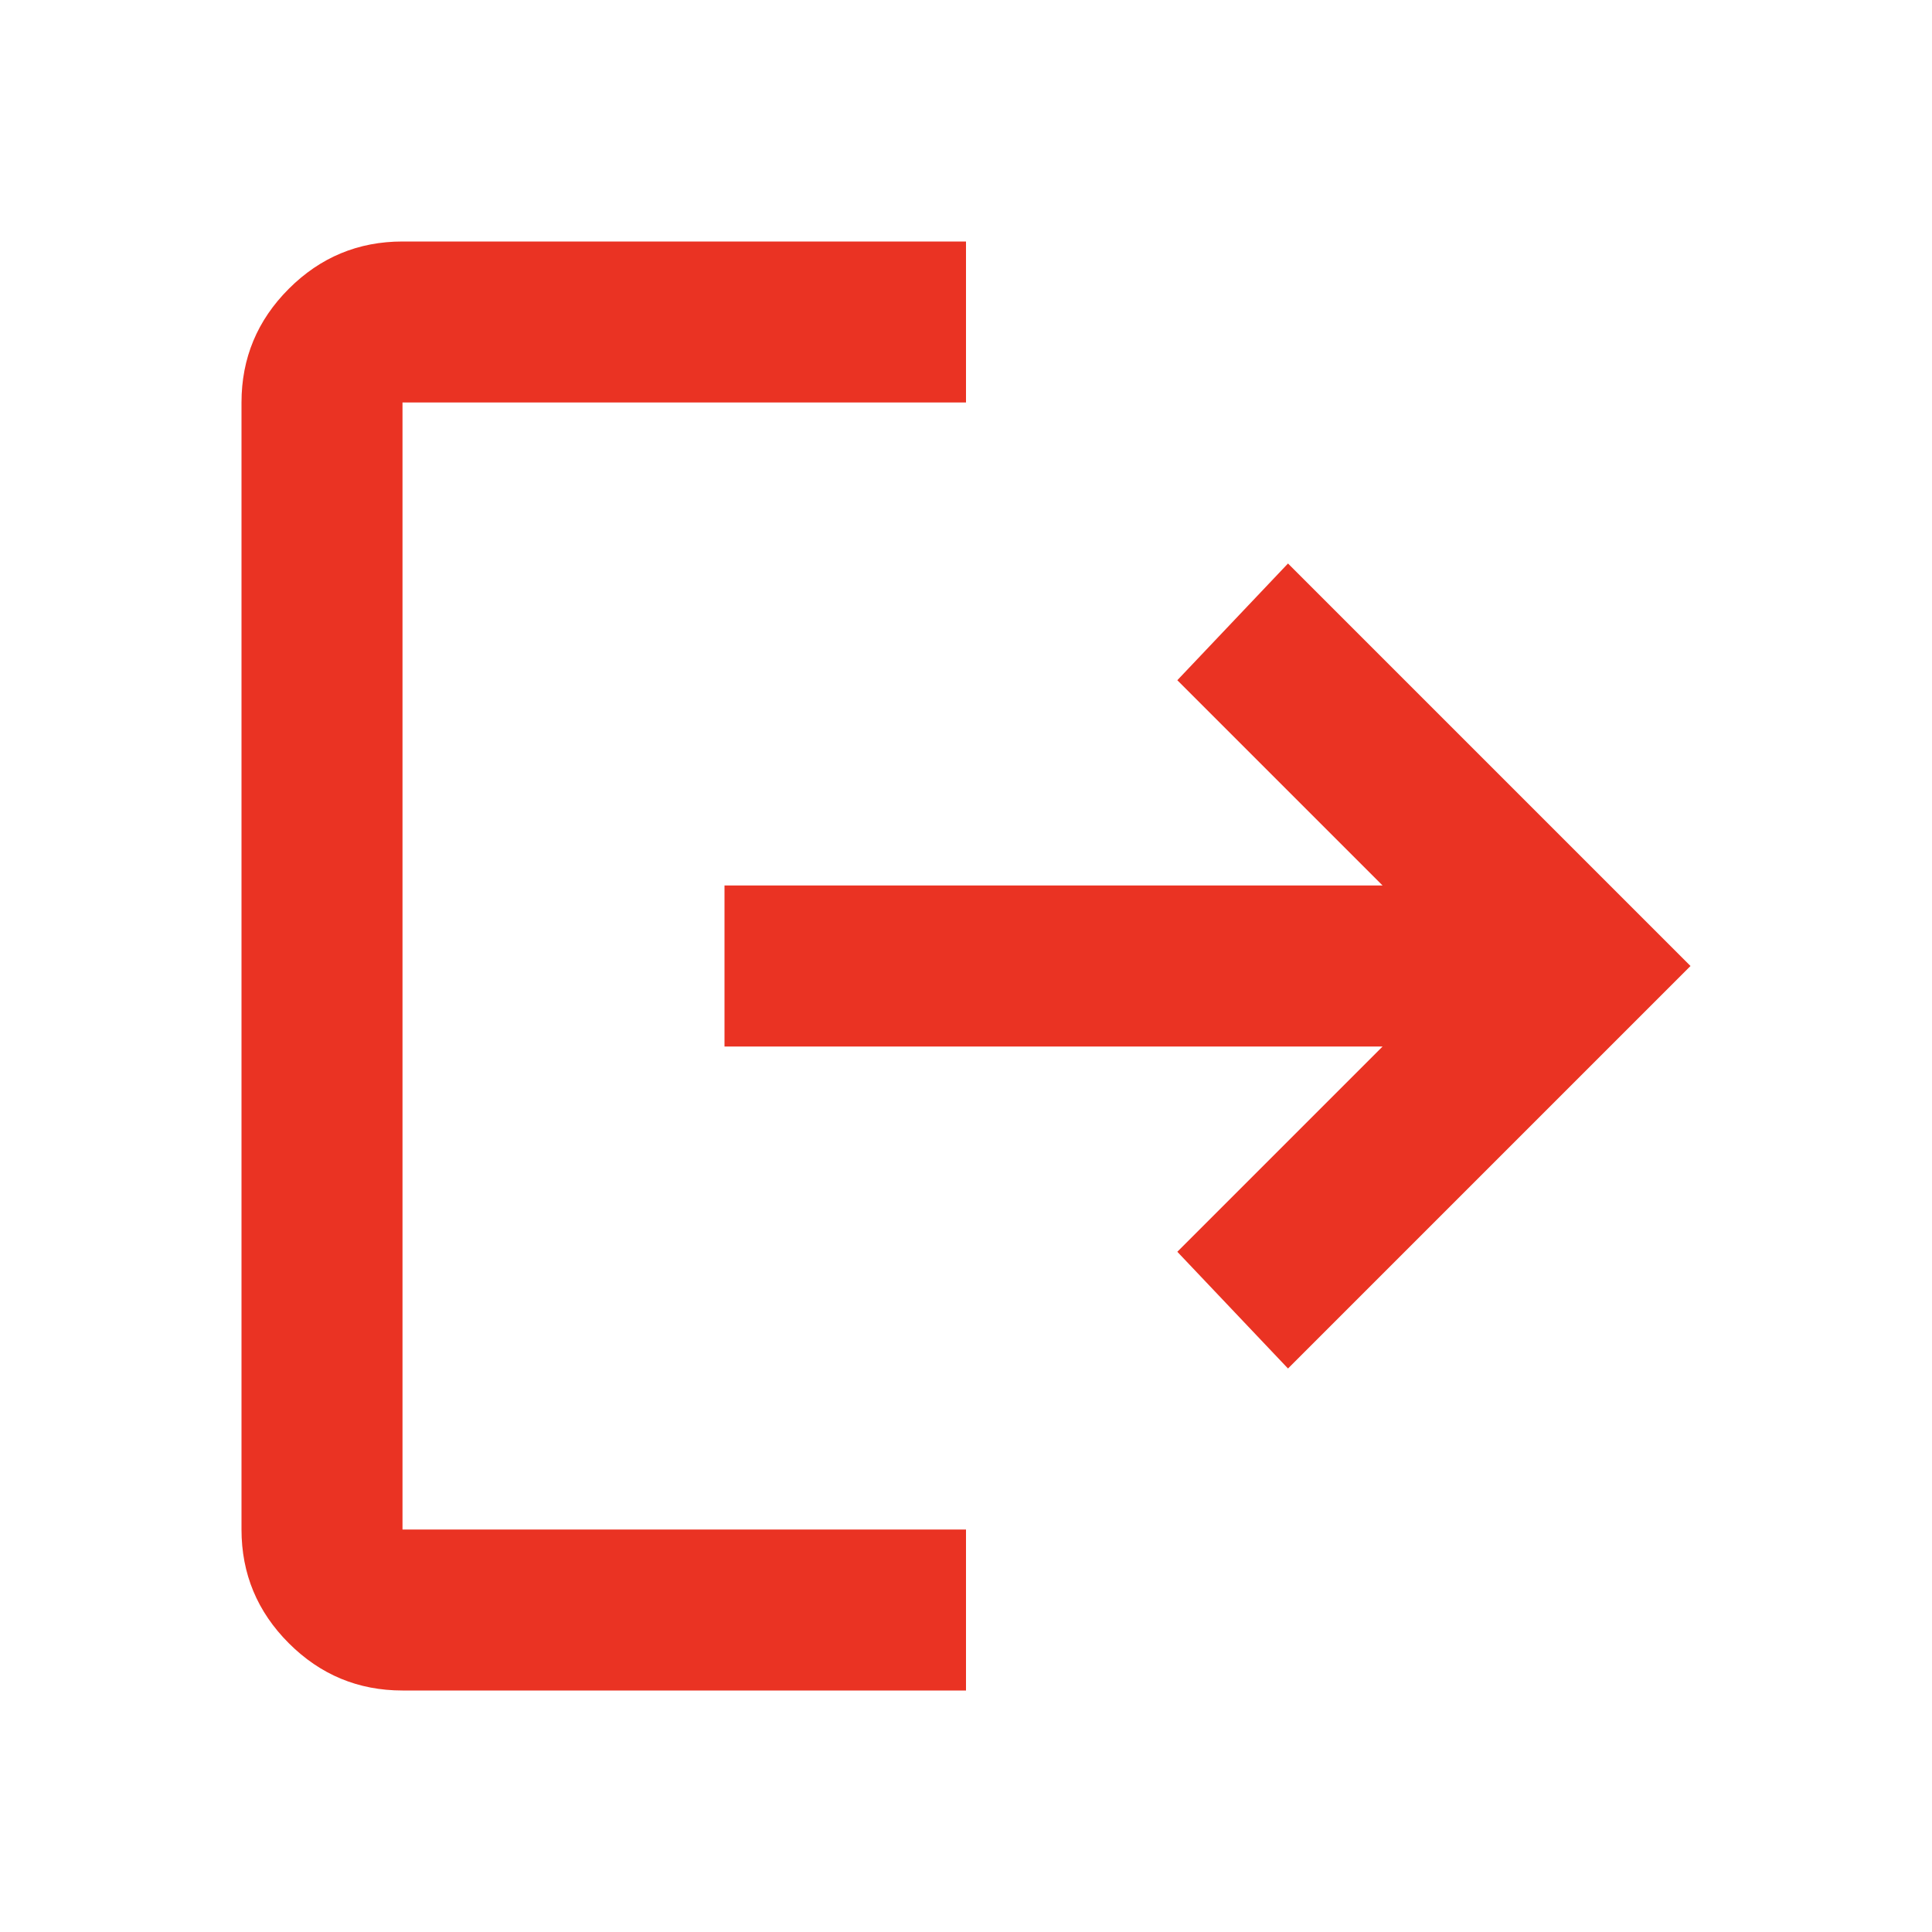
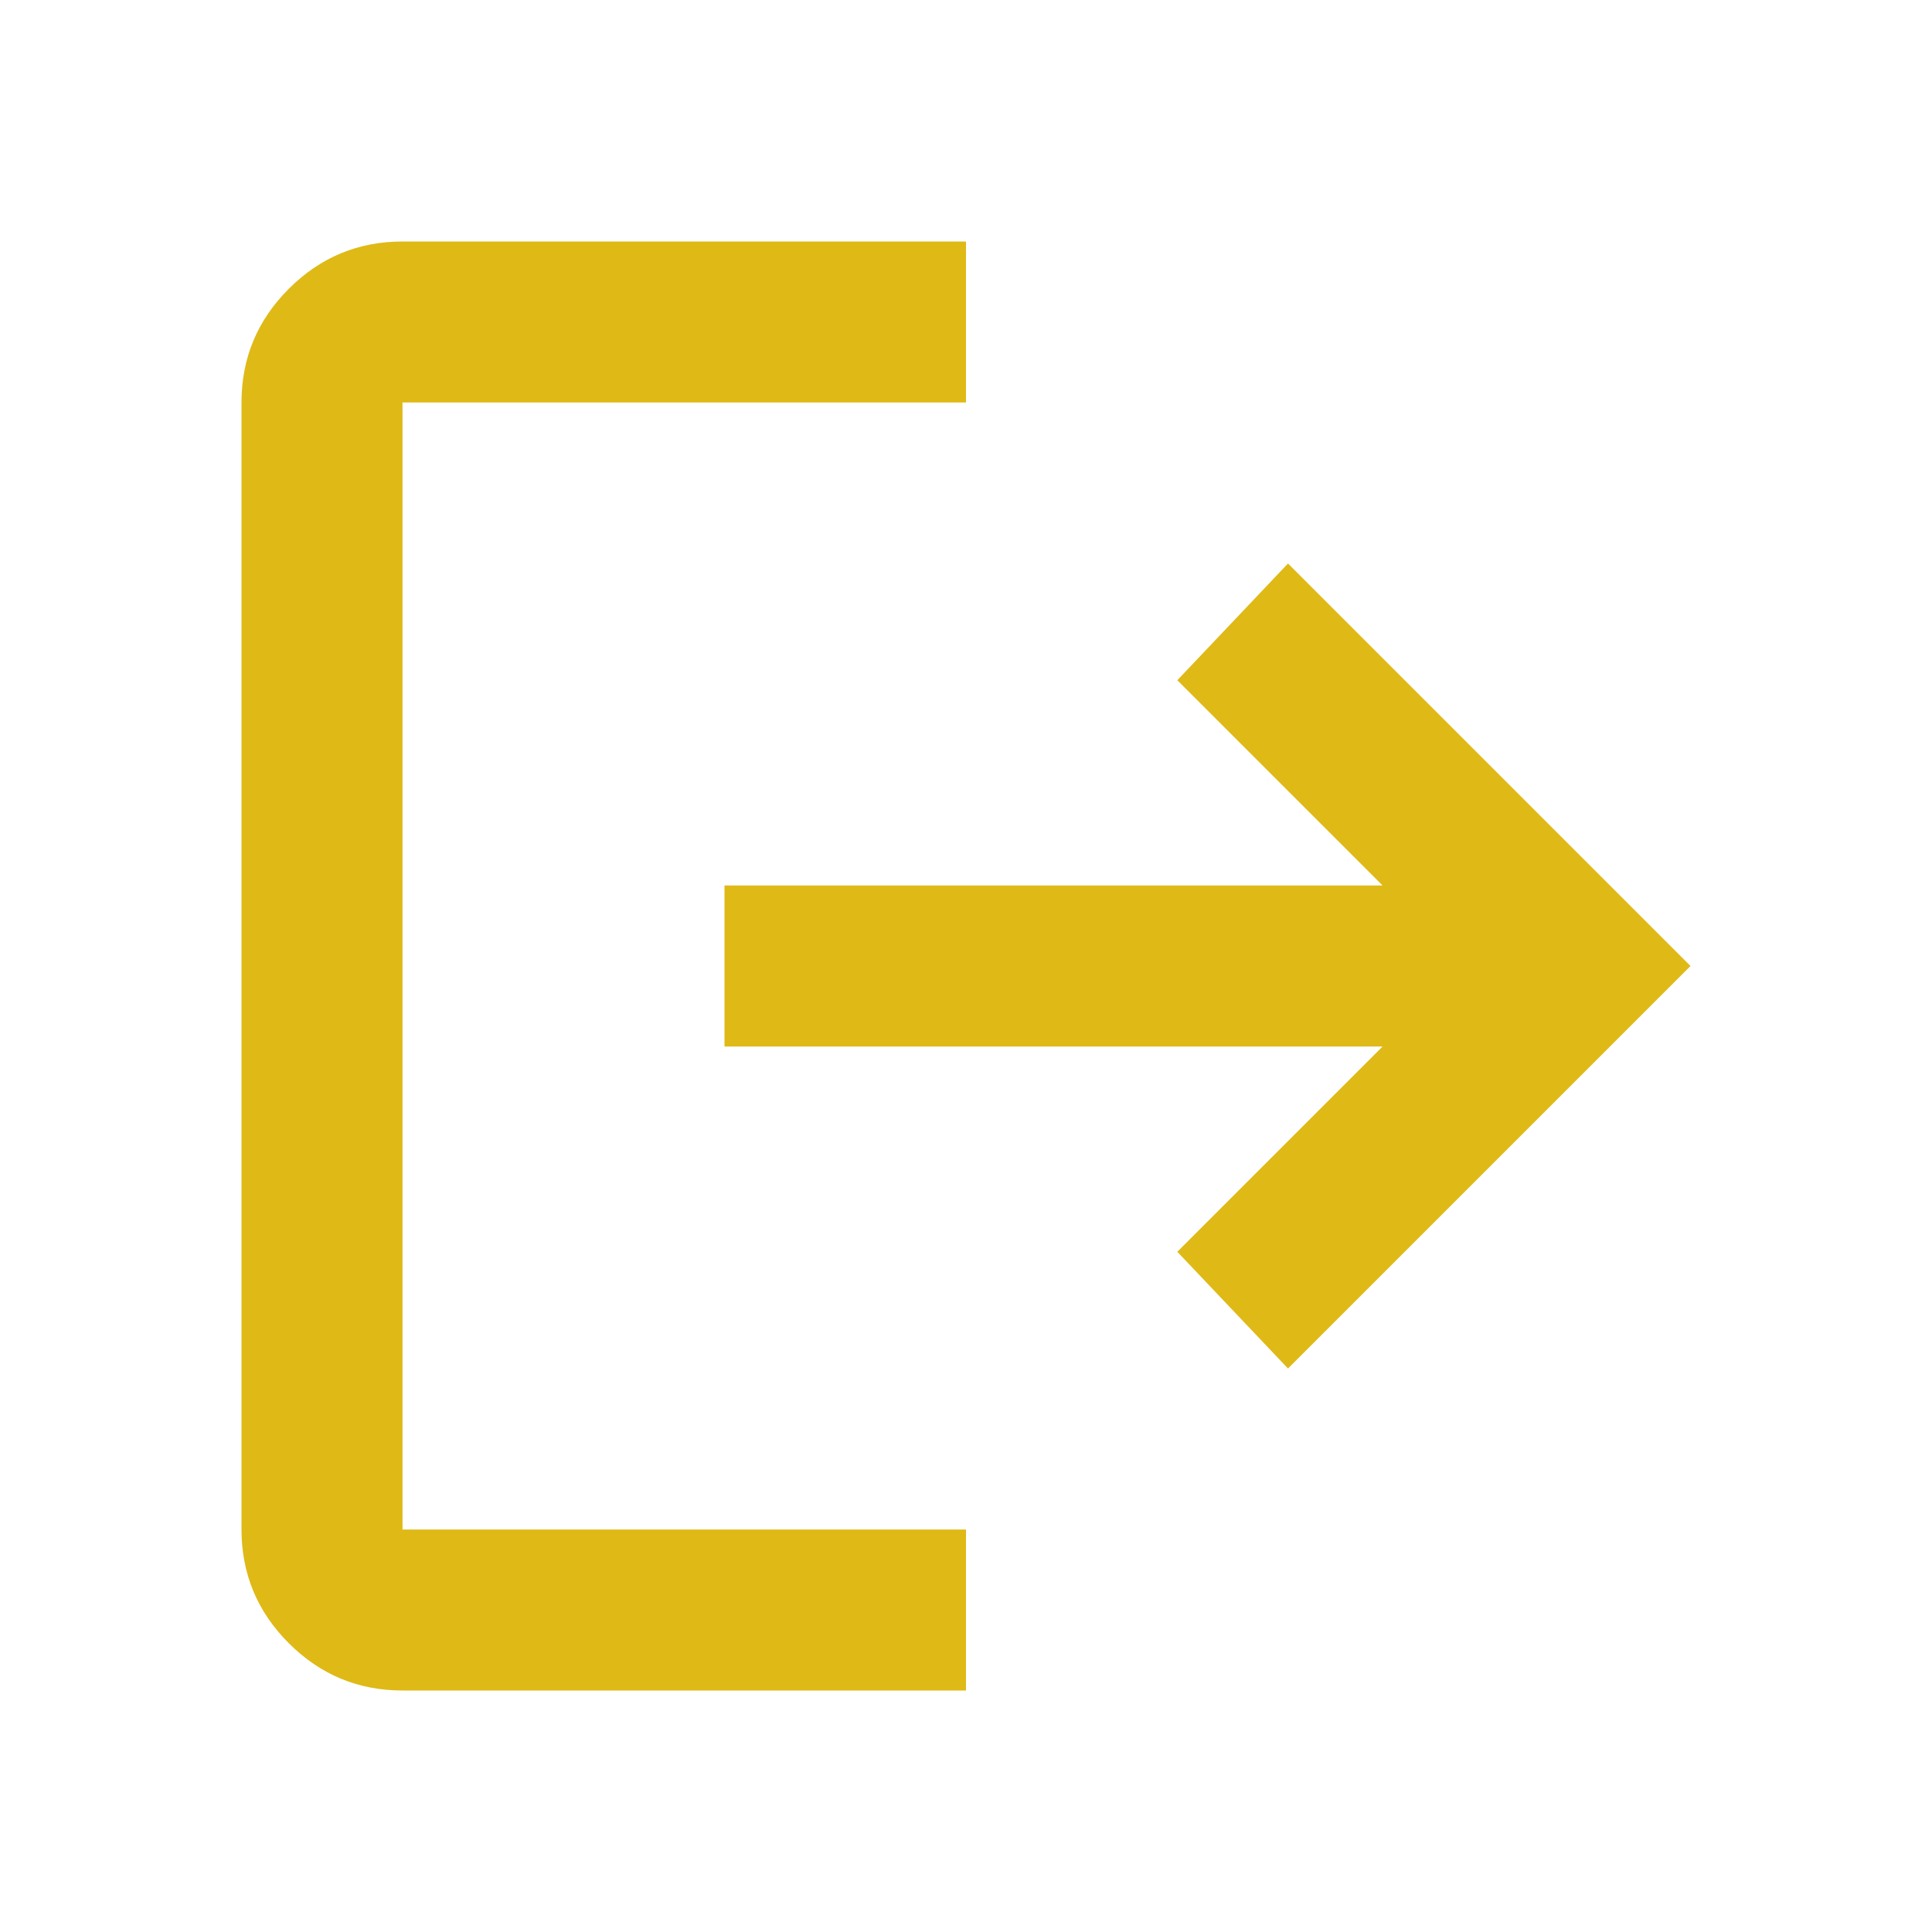
- <svg xmlns="http://www.w3.org/2000/svg" height="24px" viewBox="0 -960 960 960" width="24px" fill="#EA3323">
+ <svg xmlns="http://www.w3.org/2000/svg" height="24px" viewBox="0 -960 960 960" width="24px" fill="#dfb916">
  <path d="M200-120q-33 0-56.5-23.5T120-200v-560q0-33 23.5-56.5T200-840h280v80H200v560h280v80H200Zm440-160-55-58 102-102H360v-80h327L585-622l55-58 200 200-200 200Z" />
</svg>
